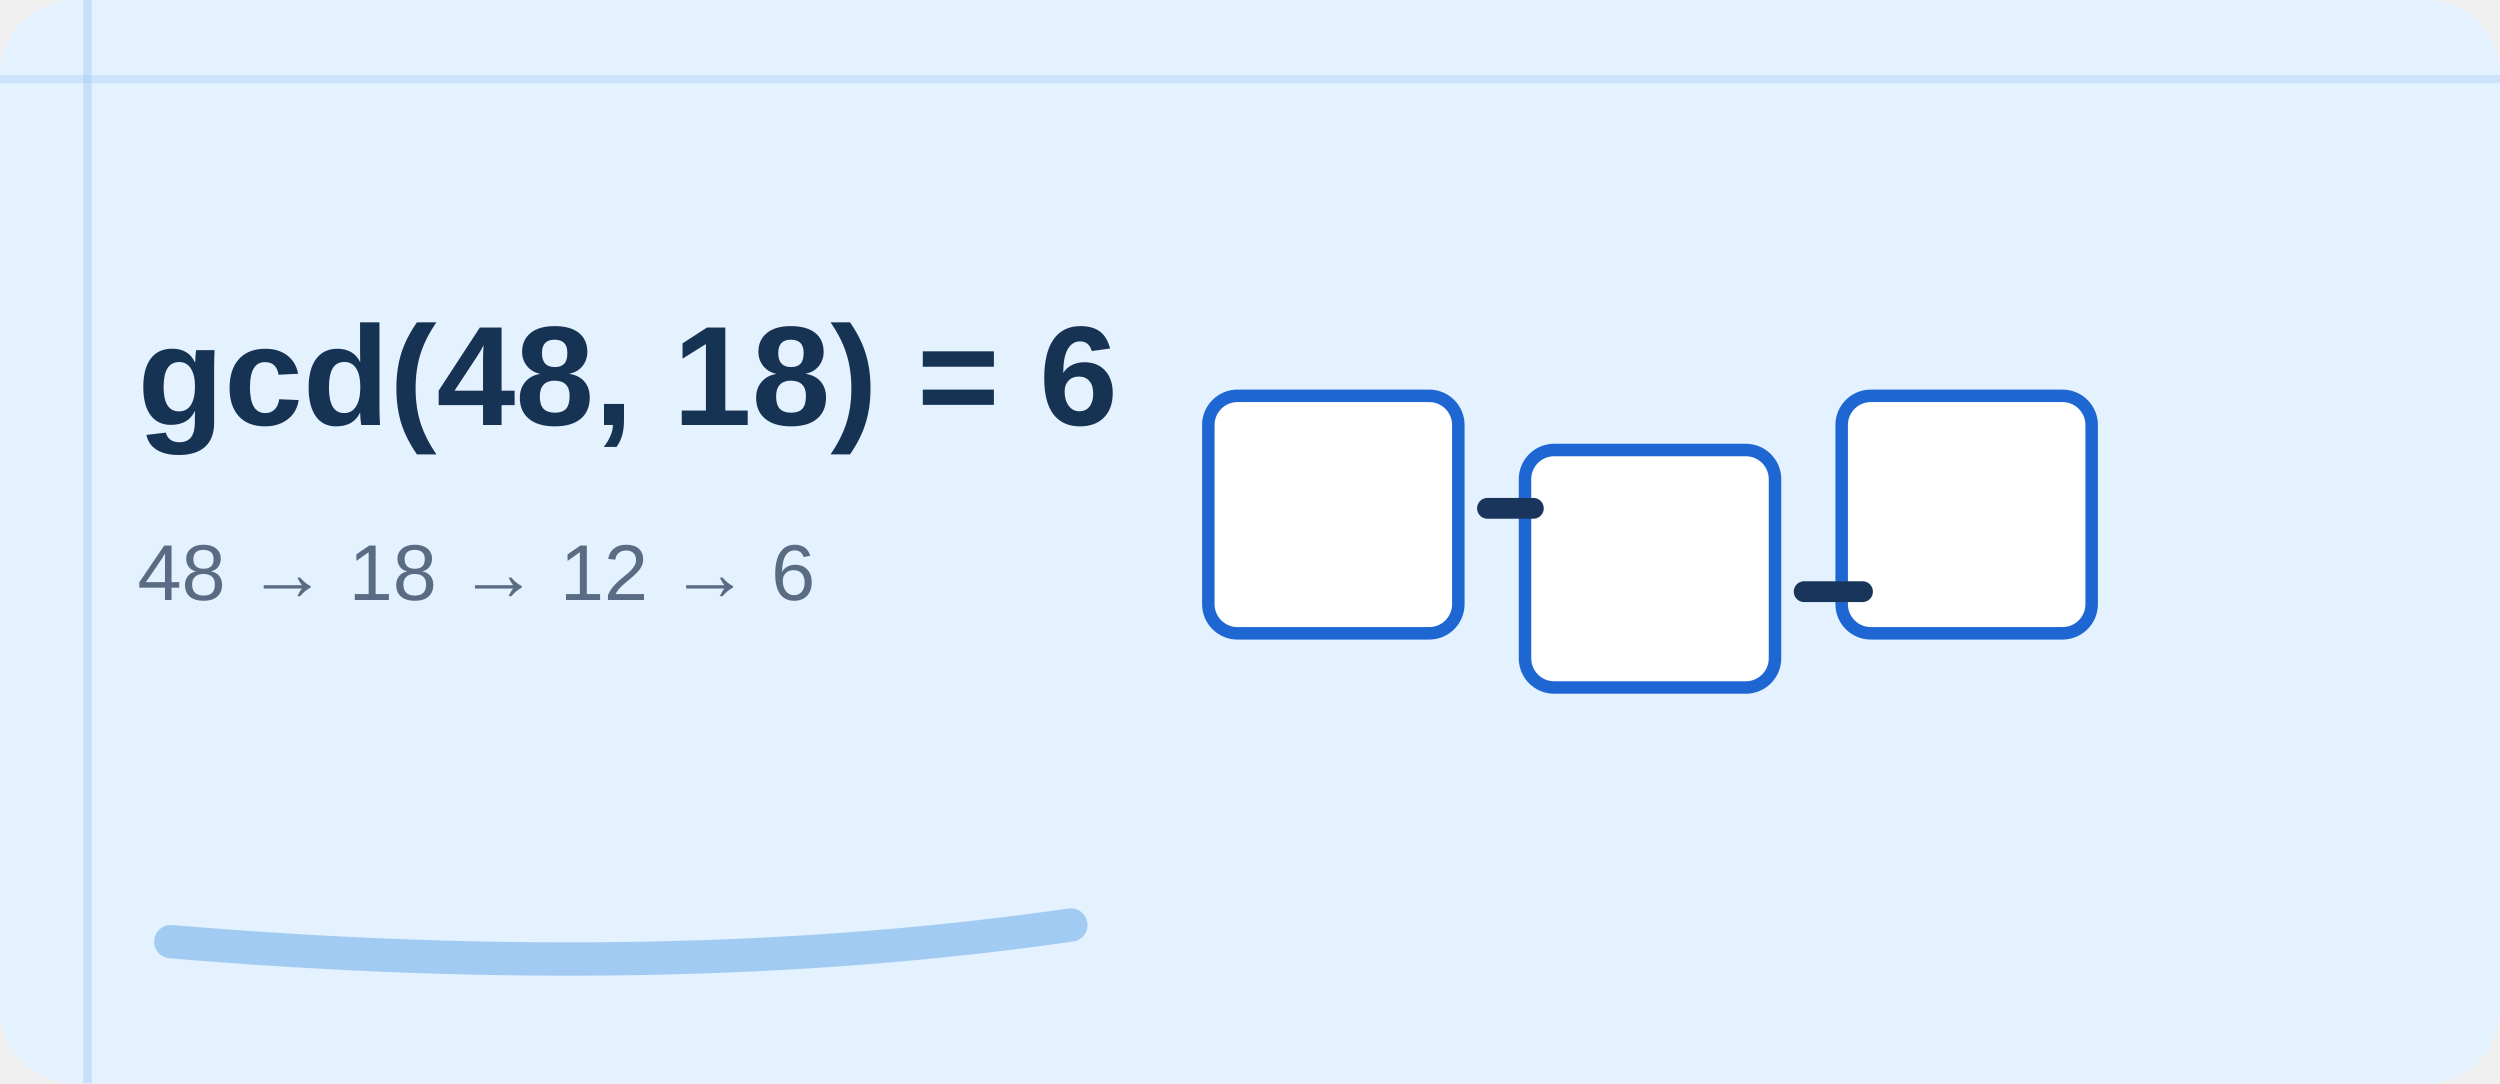
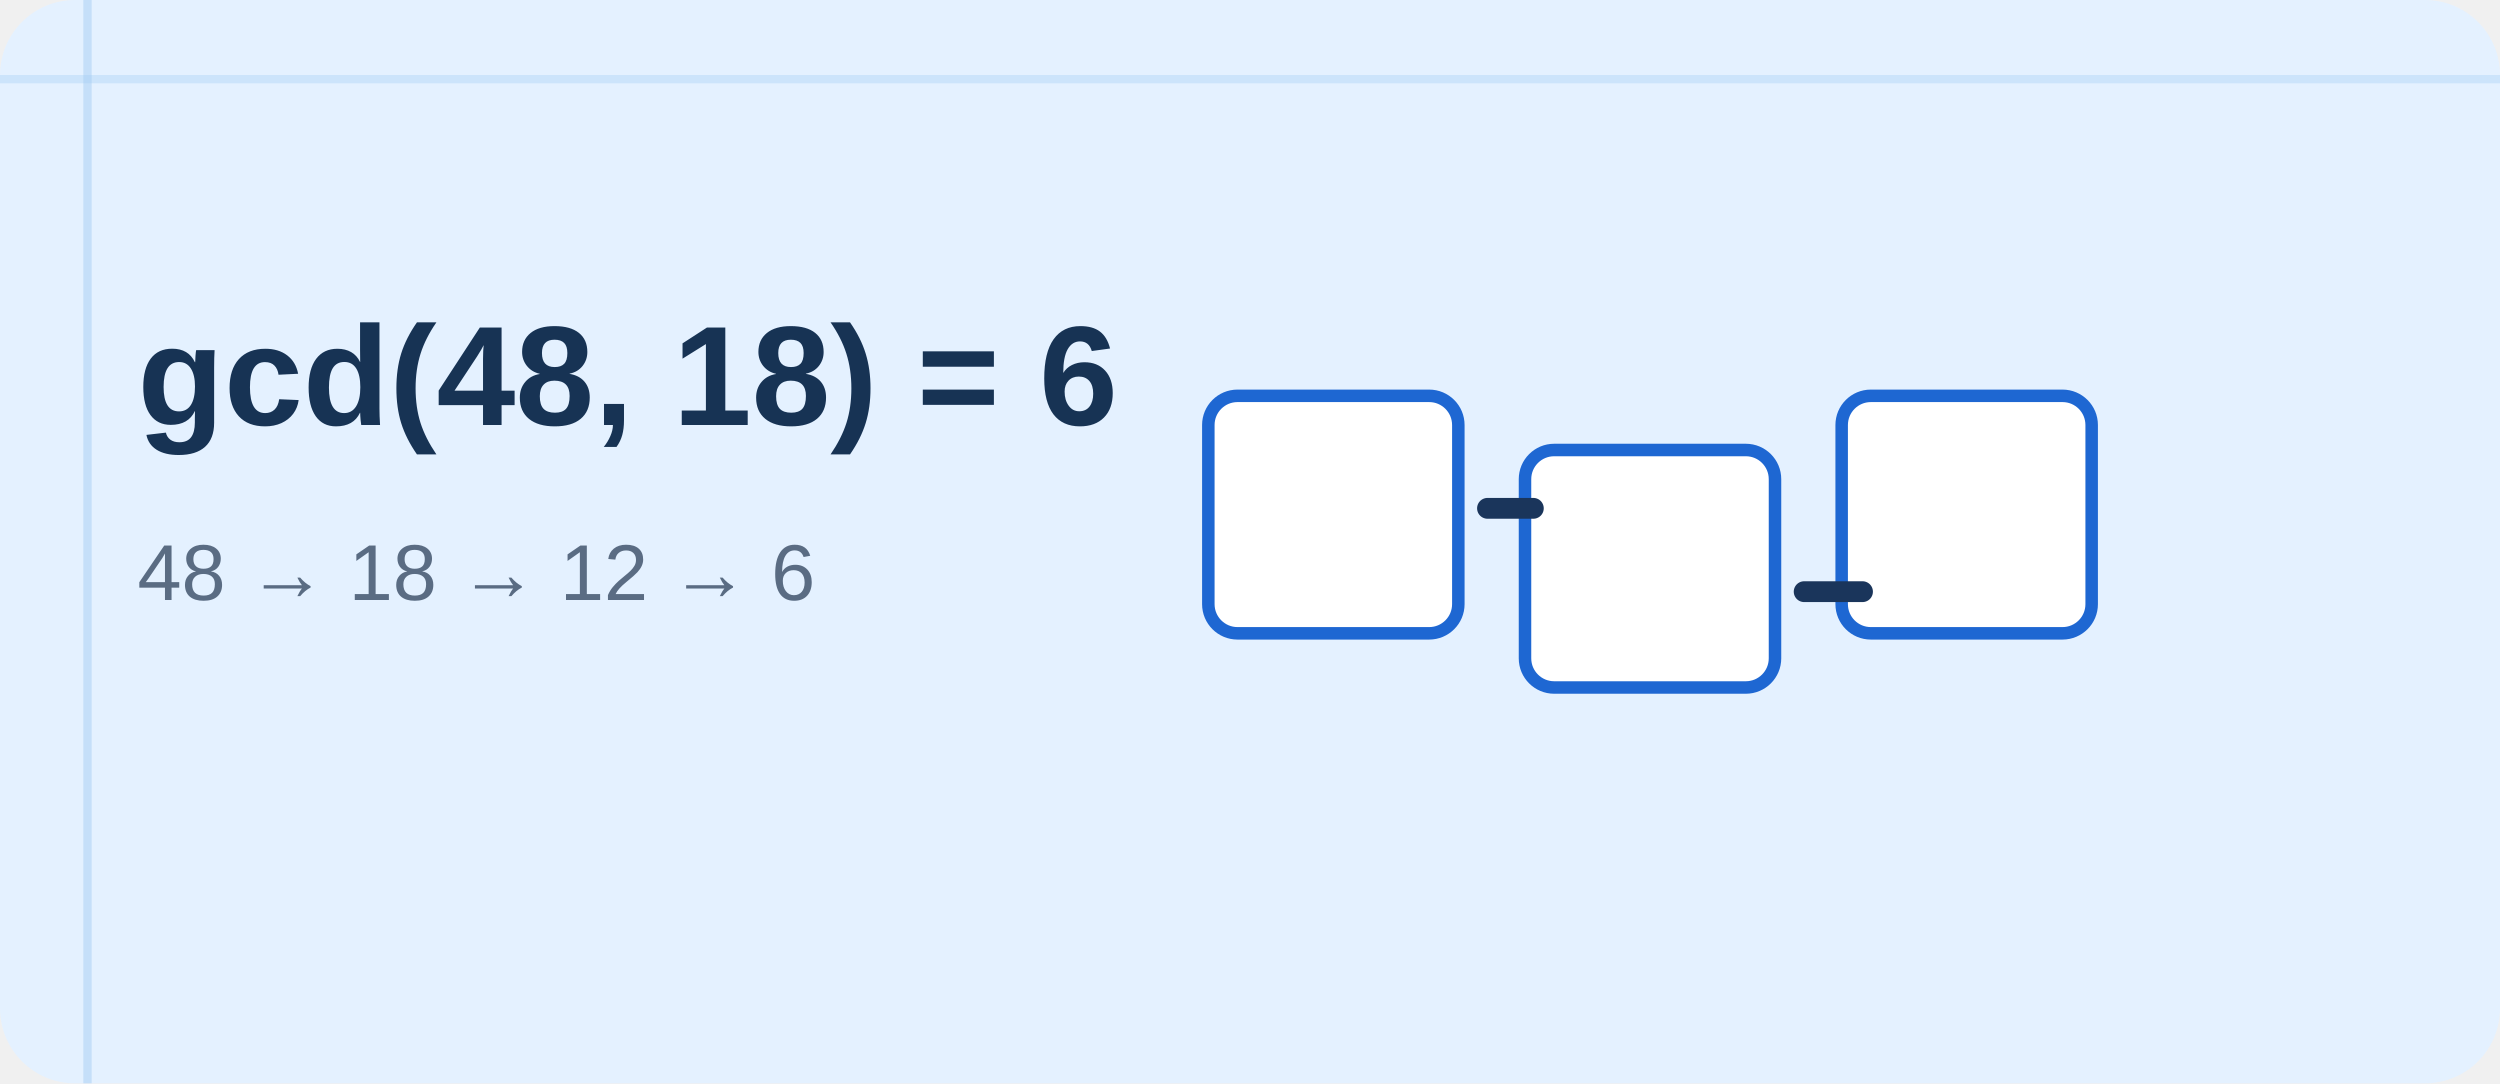
<svg xmlns="http://www.w3.org/2000/svg" viewBox="0 0 600 260" role="img" aria-labelledby="title">
  <rect width="600" height="260" rx="18" fill="#e4f1ff" />
  <path d="M0 19 L600 19" stroke="#a1cbf2" stroke-opacity=".35" stroke-width="2" />
  <path d="M21 0 V260" stroke="#a1cbf2" stroke-opacity=".45" stroke-width="2" />
-   <path d="M41 226 Q160 236 257 222" stroke="#a1cbf2" stroke-width="8" fill="none" stroke-linecap="round" />
  <text x="33" y="102" fill="#173354" font-size="34" font-family="Trebuchet MS,Segoe UI,Arial,sans-serif" font-weight="700">gcd(48, 18) = 6</text>
  <text x="33" y="144" fill="#5a6c83" font-size="19" font-family="Trebuchet MS,Segoe UI,Arial,sans-serif">48 → 18 → 12 → 6</text>
  <rect x="290" y="95" width="60" height="57" rx="7" fill="#fff" stroke="#1e67d2" stroke-width="3" />
  <rect x="366" y="108" width="60" height="57" rx="7" fill="#fff" stroke="#1e67d2" stroke-width="3" />
  <rect x="442" y="95" width="60" height="57" rx="7" fill="#fff" stroke="#1e67d2" stroke-width="3" />
  <path d="M357 122 H368 M433 142 H447" stroke="#1a355b" stroke-width="5" fill="none" stroke-linecap="round" stroke-linejoin="round" />
</svg>
